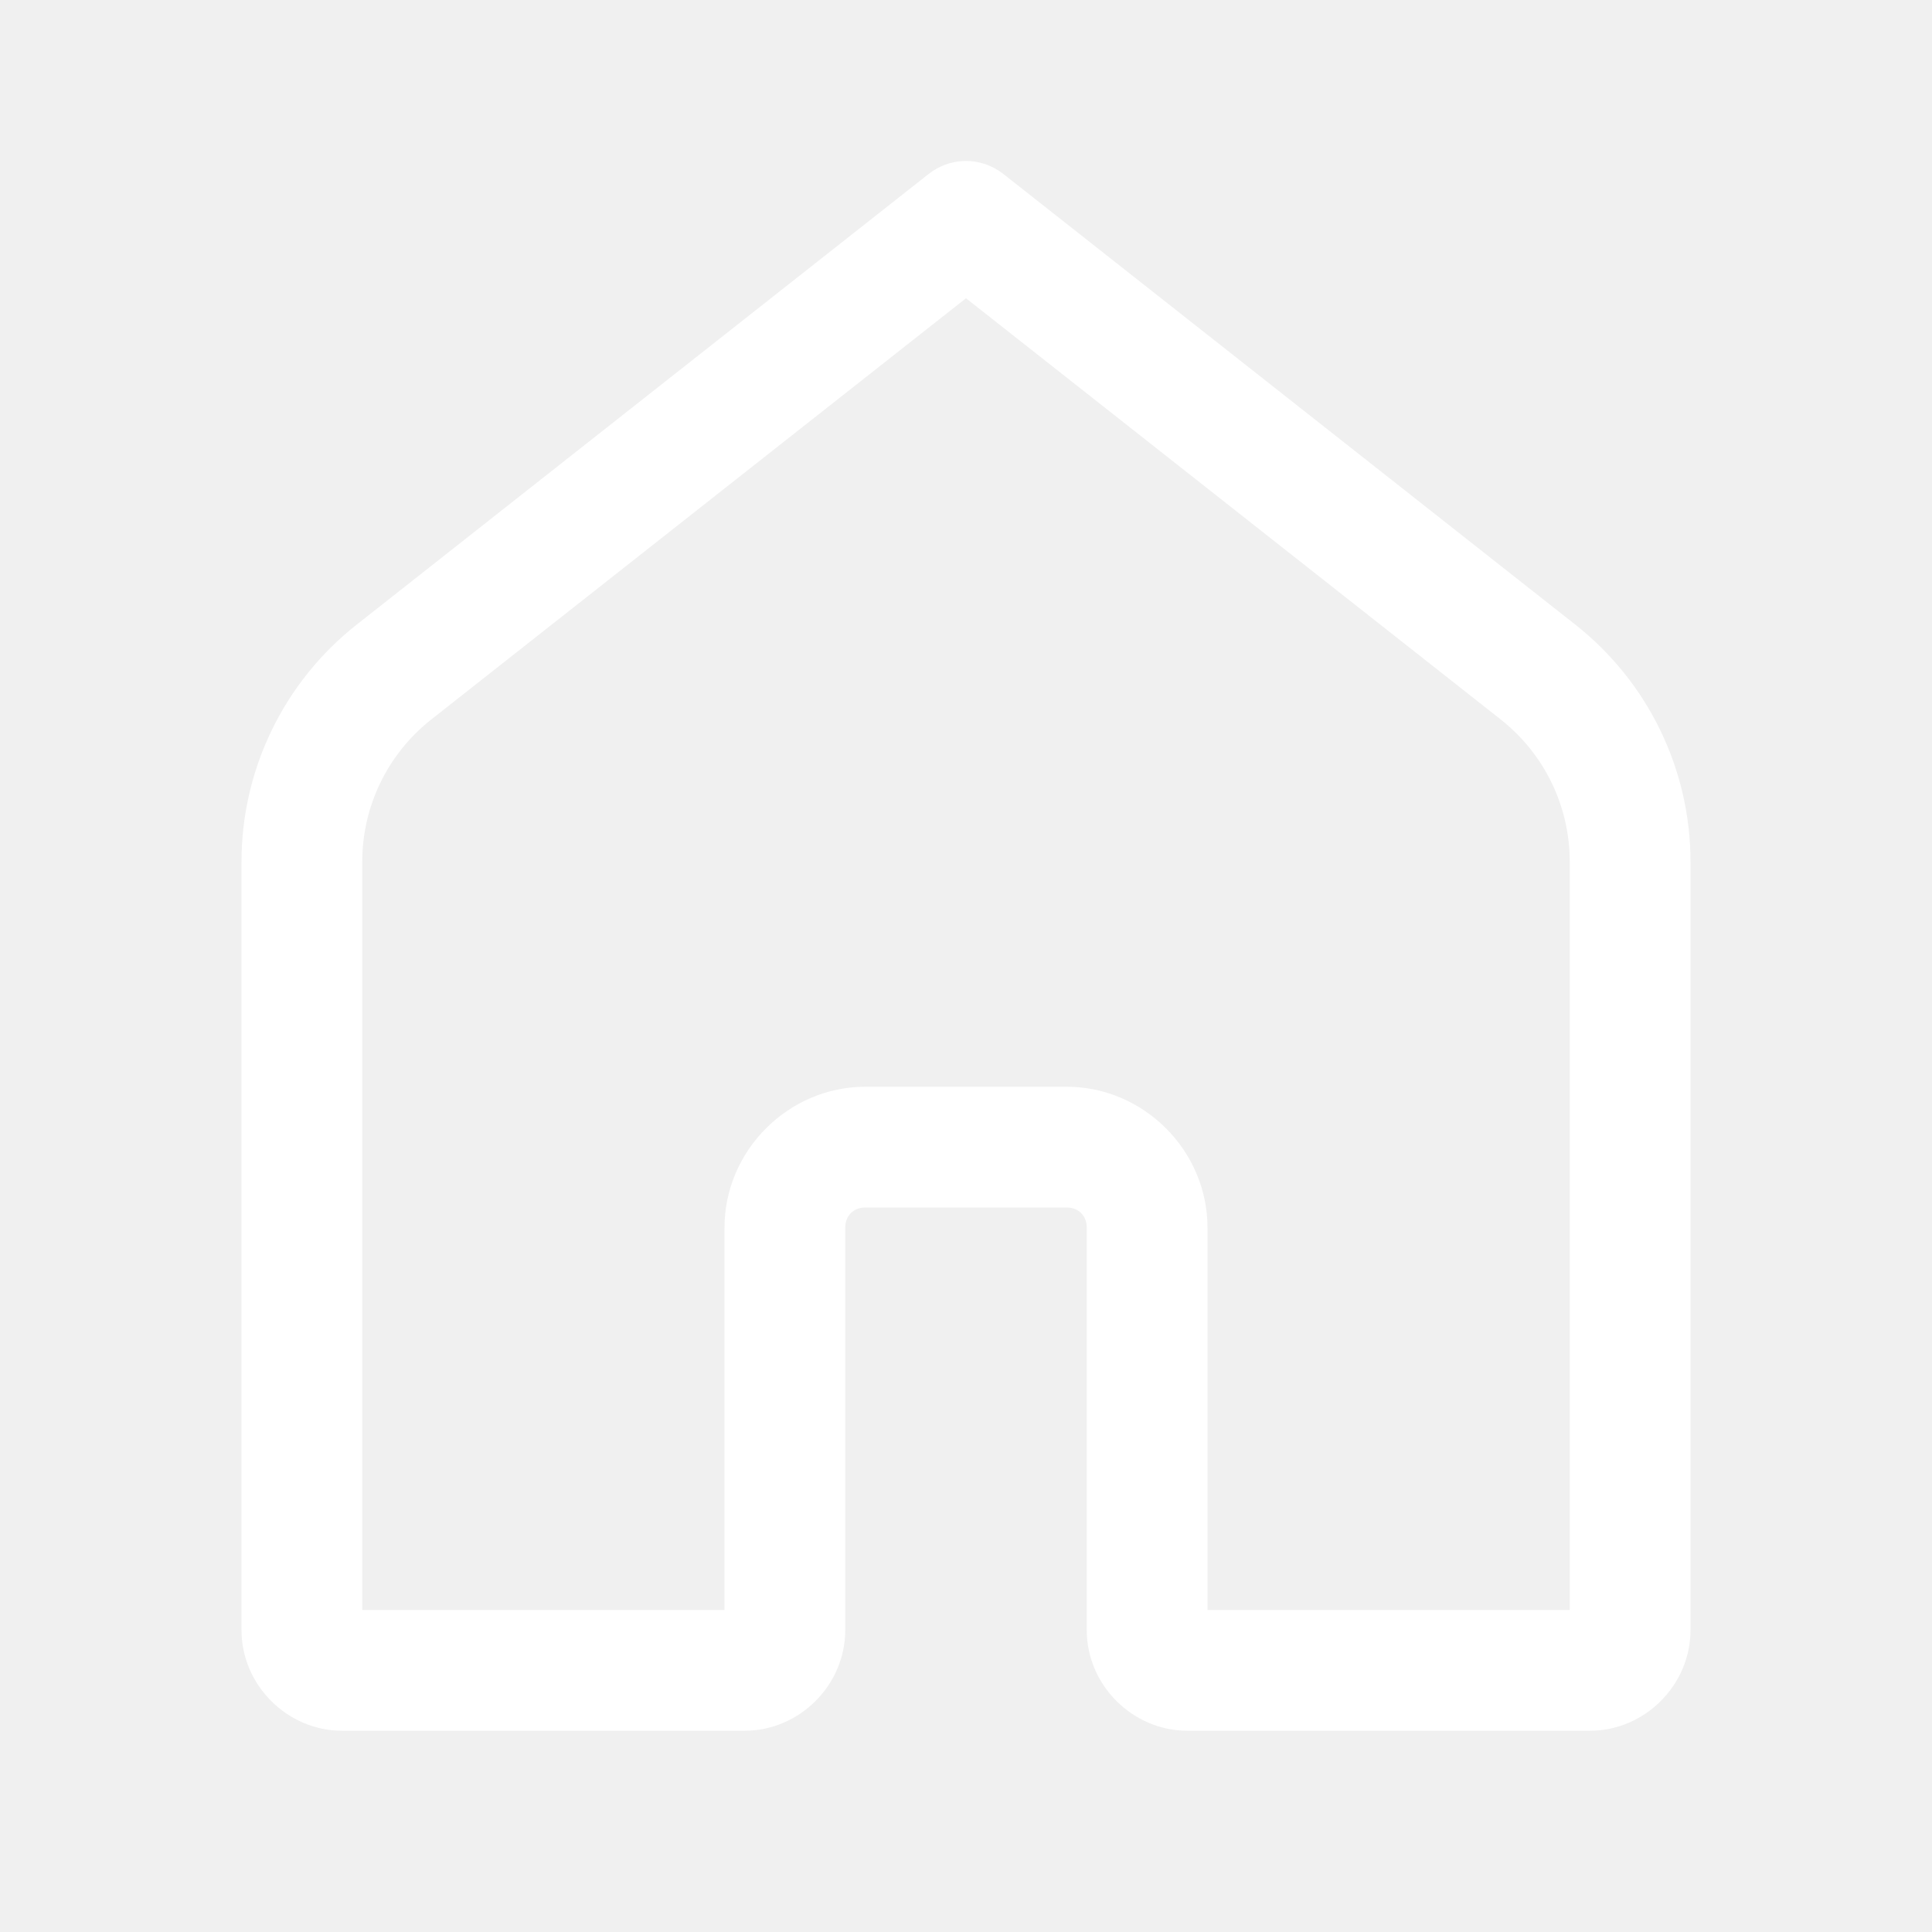
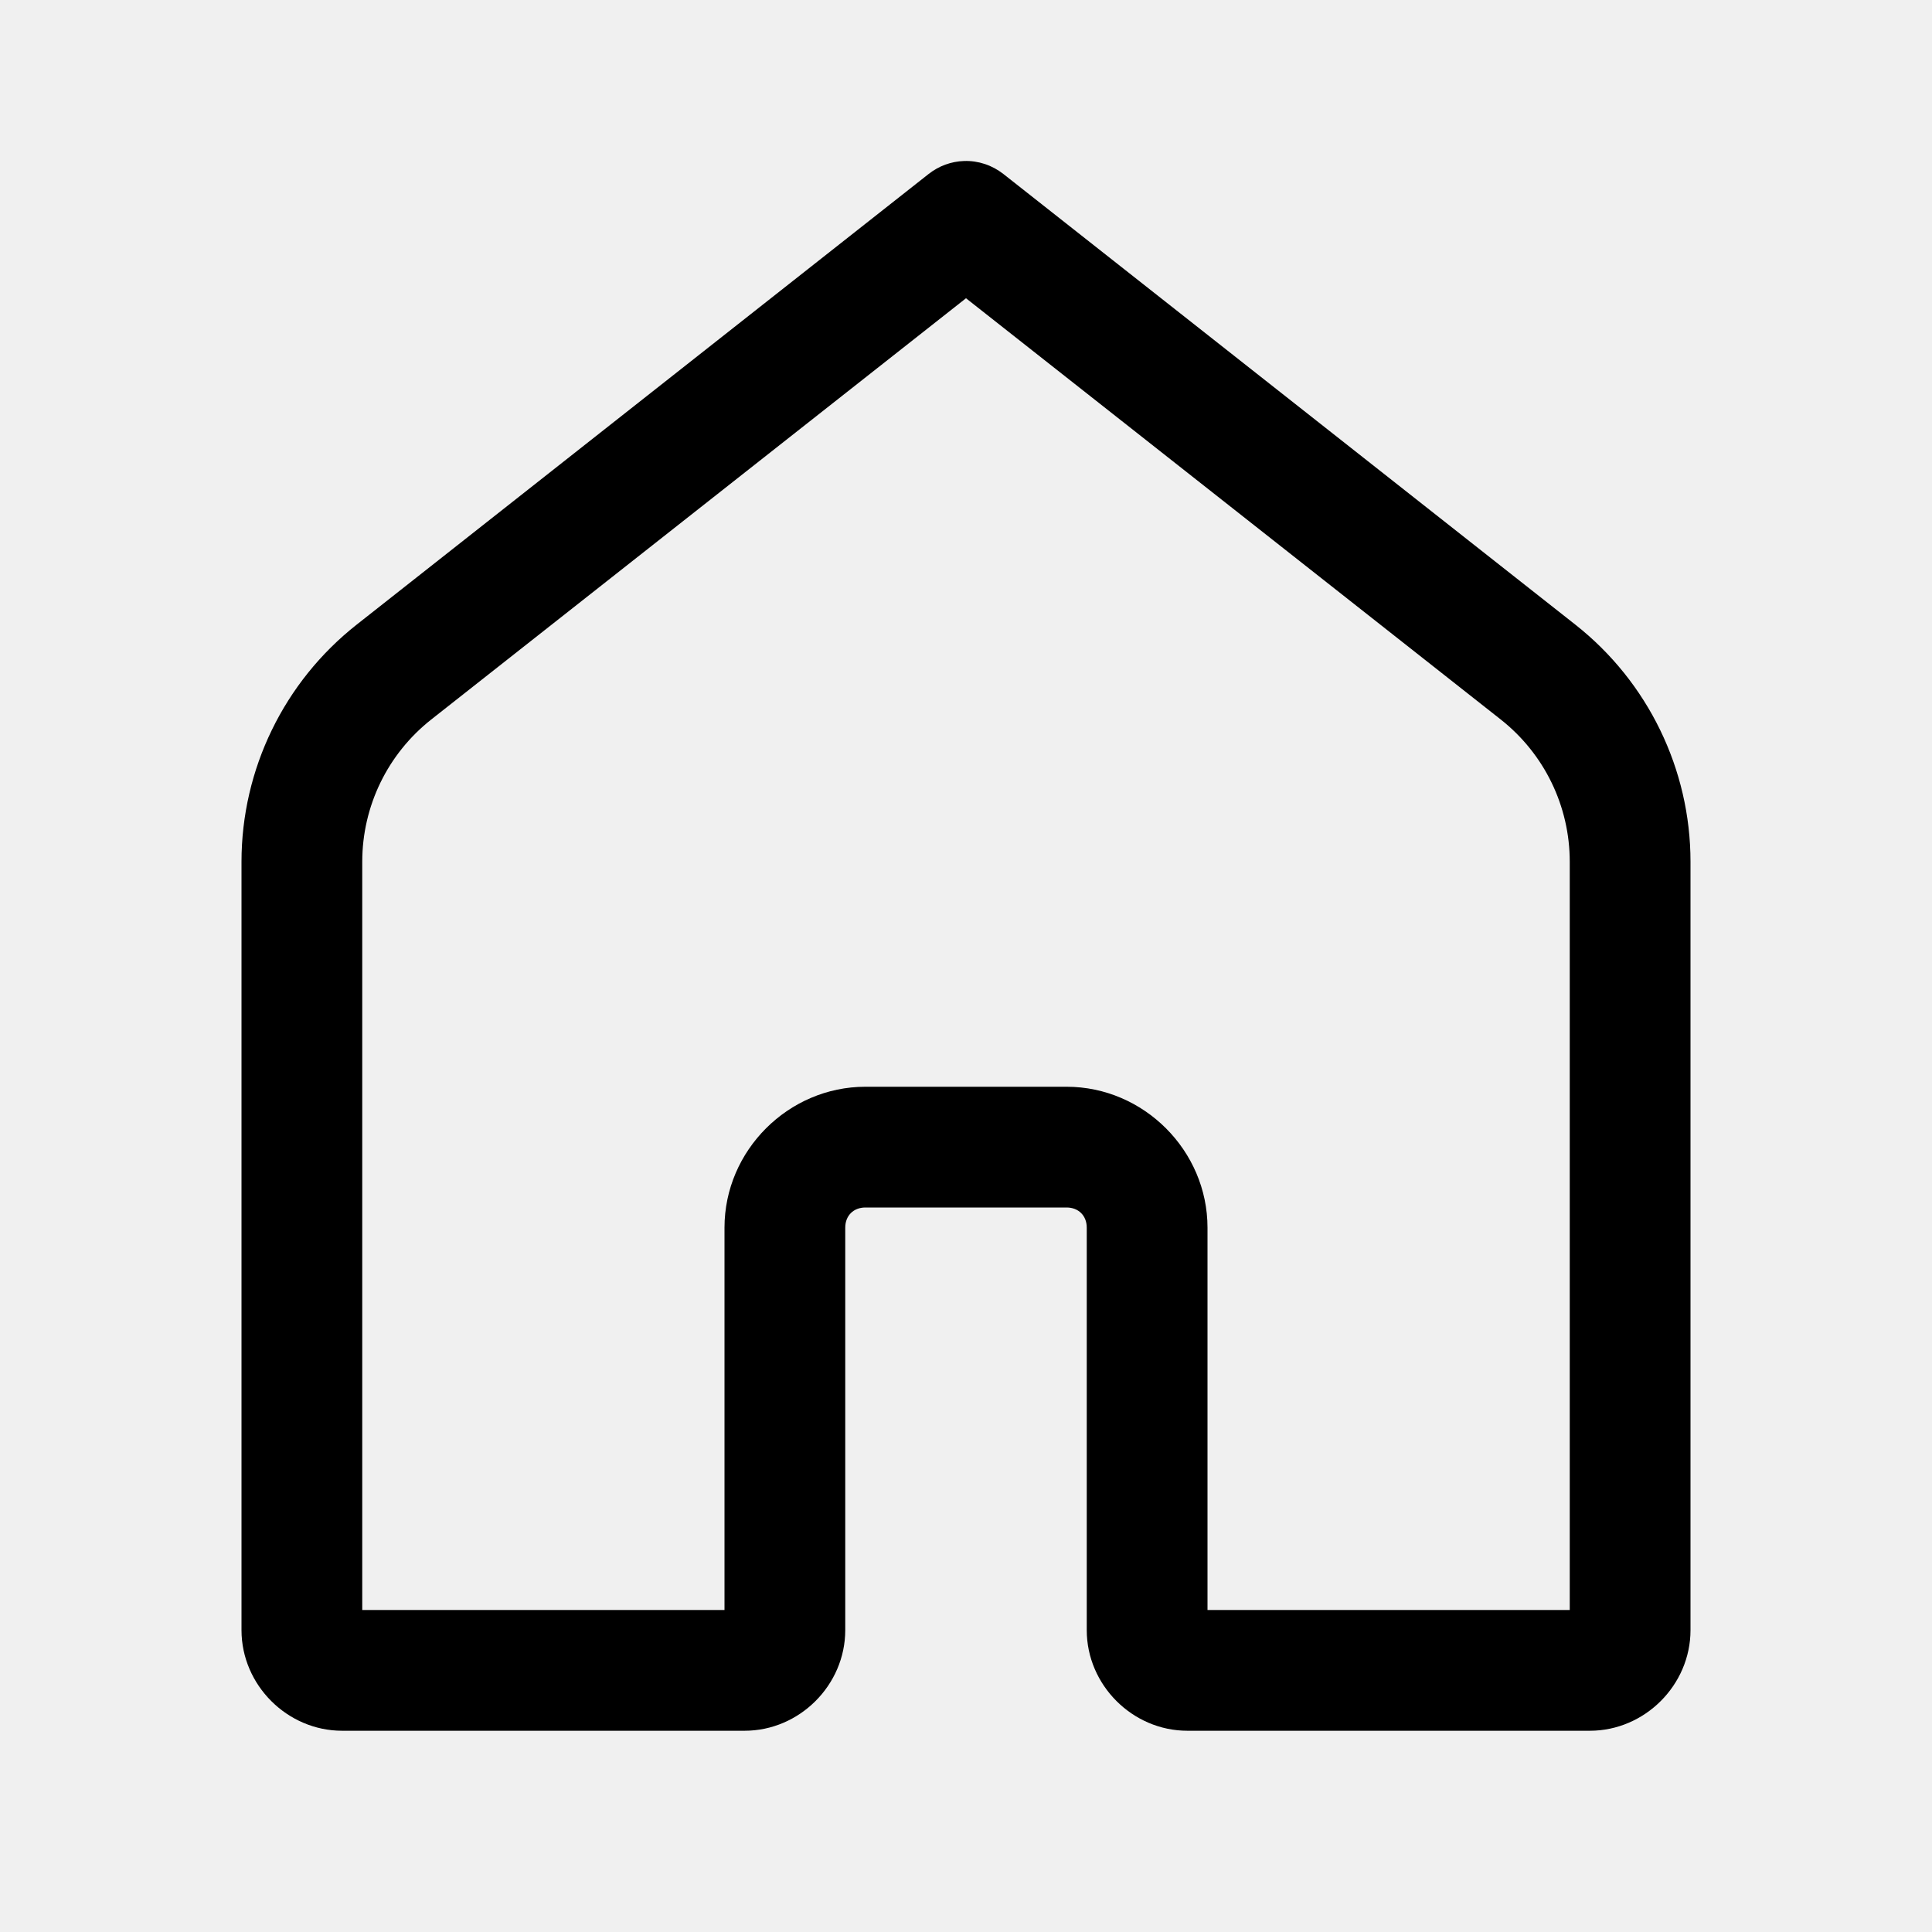
<svg xmlns="http://www.w3.org/2000/svg" width="24" height="24" viewBox="0 0 24 24" fill="none">
-   <path d="M11.976 2C11.816 2.005 11.662 2.062 11.536 2.161L4.43 7.76C3.528 8.471 3 9.557 3 10.705V20.25C3 20.932 3.568 21.5 4.25 21.5H9.25C9.932 21.5 10.5 20.932 10.5 20.25V15.25C10.5 15.102 10.602 15 10.75 15H13.25C13.398 15 13.5 15.102 13.5 15.25V20.25C13.5 20.932 14.068 21.5 14.75 21.5H19.75C20.432 21.5 21 20.932 21 20.25V10.705C21 9.557 20.472 8.471 19.57 7.76L12.464 2.161C12.325 2.052 12.152 1.994 11.976 2ZM12 3.705L18.643 8.938C19.185 9.366 19.5 10.015 19.5 10.705V20H15V15.25C15 14.293 14.207 13.5 13.25 13.5H10.75C9.793 13.5 9 14.293 9 15.25V20H4.5V10.705C4.5 10.015 4.815 9.366 5.357 8.938L12 3.705Z" fill="white" />
+   <path d="M11.976 2C11.816 2.005 11.662 2.062 11.536 2.161L4.43 7.76C3.528 8.471 3 9.557 3 10.705V20.25C3 20.932 3.568 21.5 4.25 21.5H9.25C9.932 21.5 10.5 20.932 10.5 20.25V15.25C10.5 15.102 10.602 15 10.75 15H13.25C13.398 15 13.5 15.102 13.5 15.25V20.25C13.5 20.932 14.068 21.5 14.75 21.5H19.75C20.432 21.5 21 20.932 21 20.25V10.705C21 9.557 20.472 8.471 19.57 7.76L12.464 2.161C12.325 2.052 12.152 1.994 11.976 2ZM12 3.705L18.643 8.938C19.185 9.366 19.5 10.015 19.5 10.705V20H15V15.25C15 14.293 14.207 13.5 13.25 13.5H10.75C9.793 13.5 9 14.293 9 15.25V20H4.5V10.705C4.5 10.015 4.815 9.366 5.357 8.938L12 3.705Z" fill="black" />
</svg>
